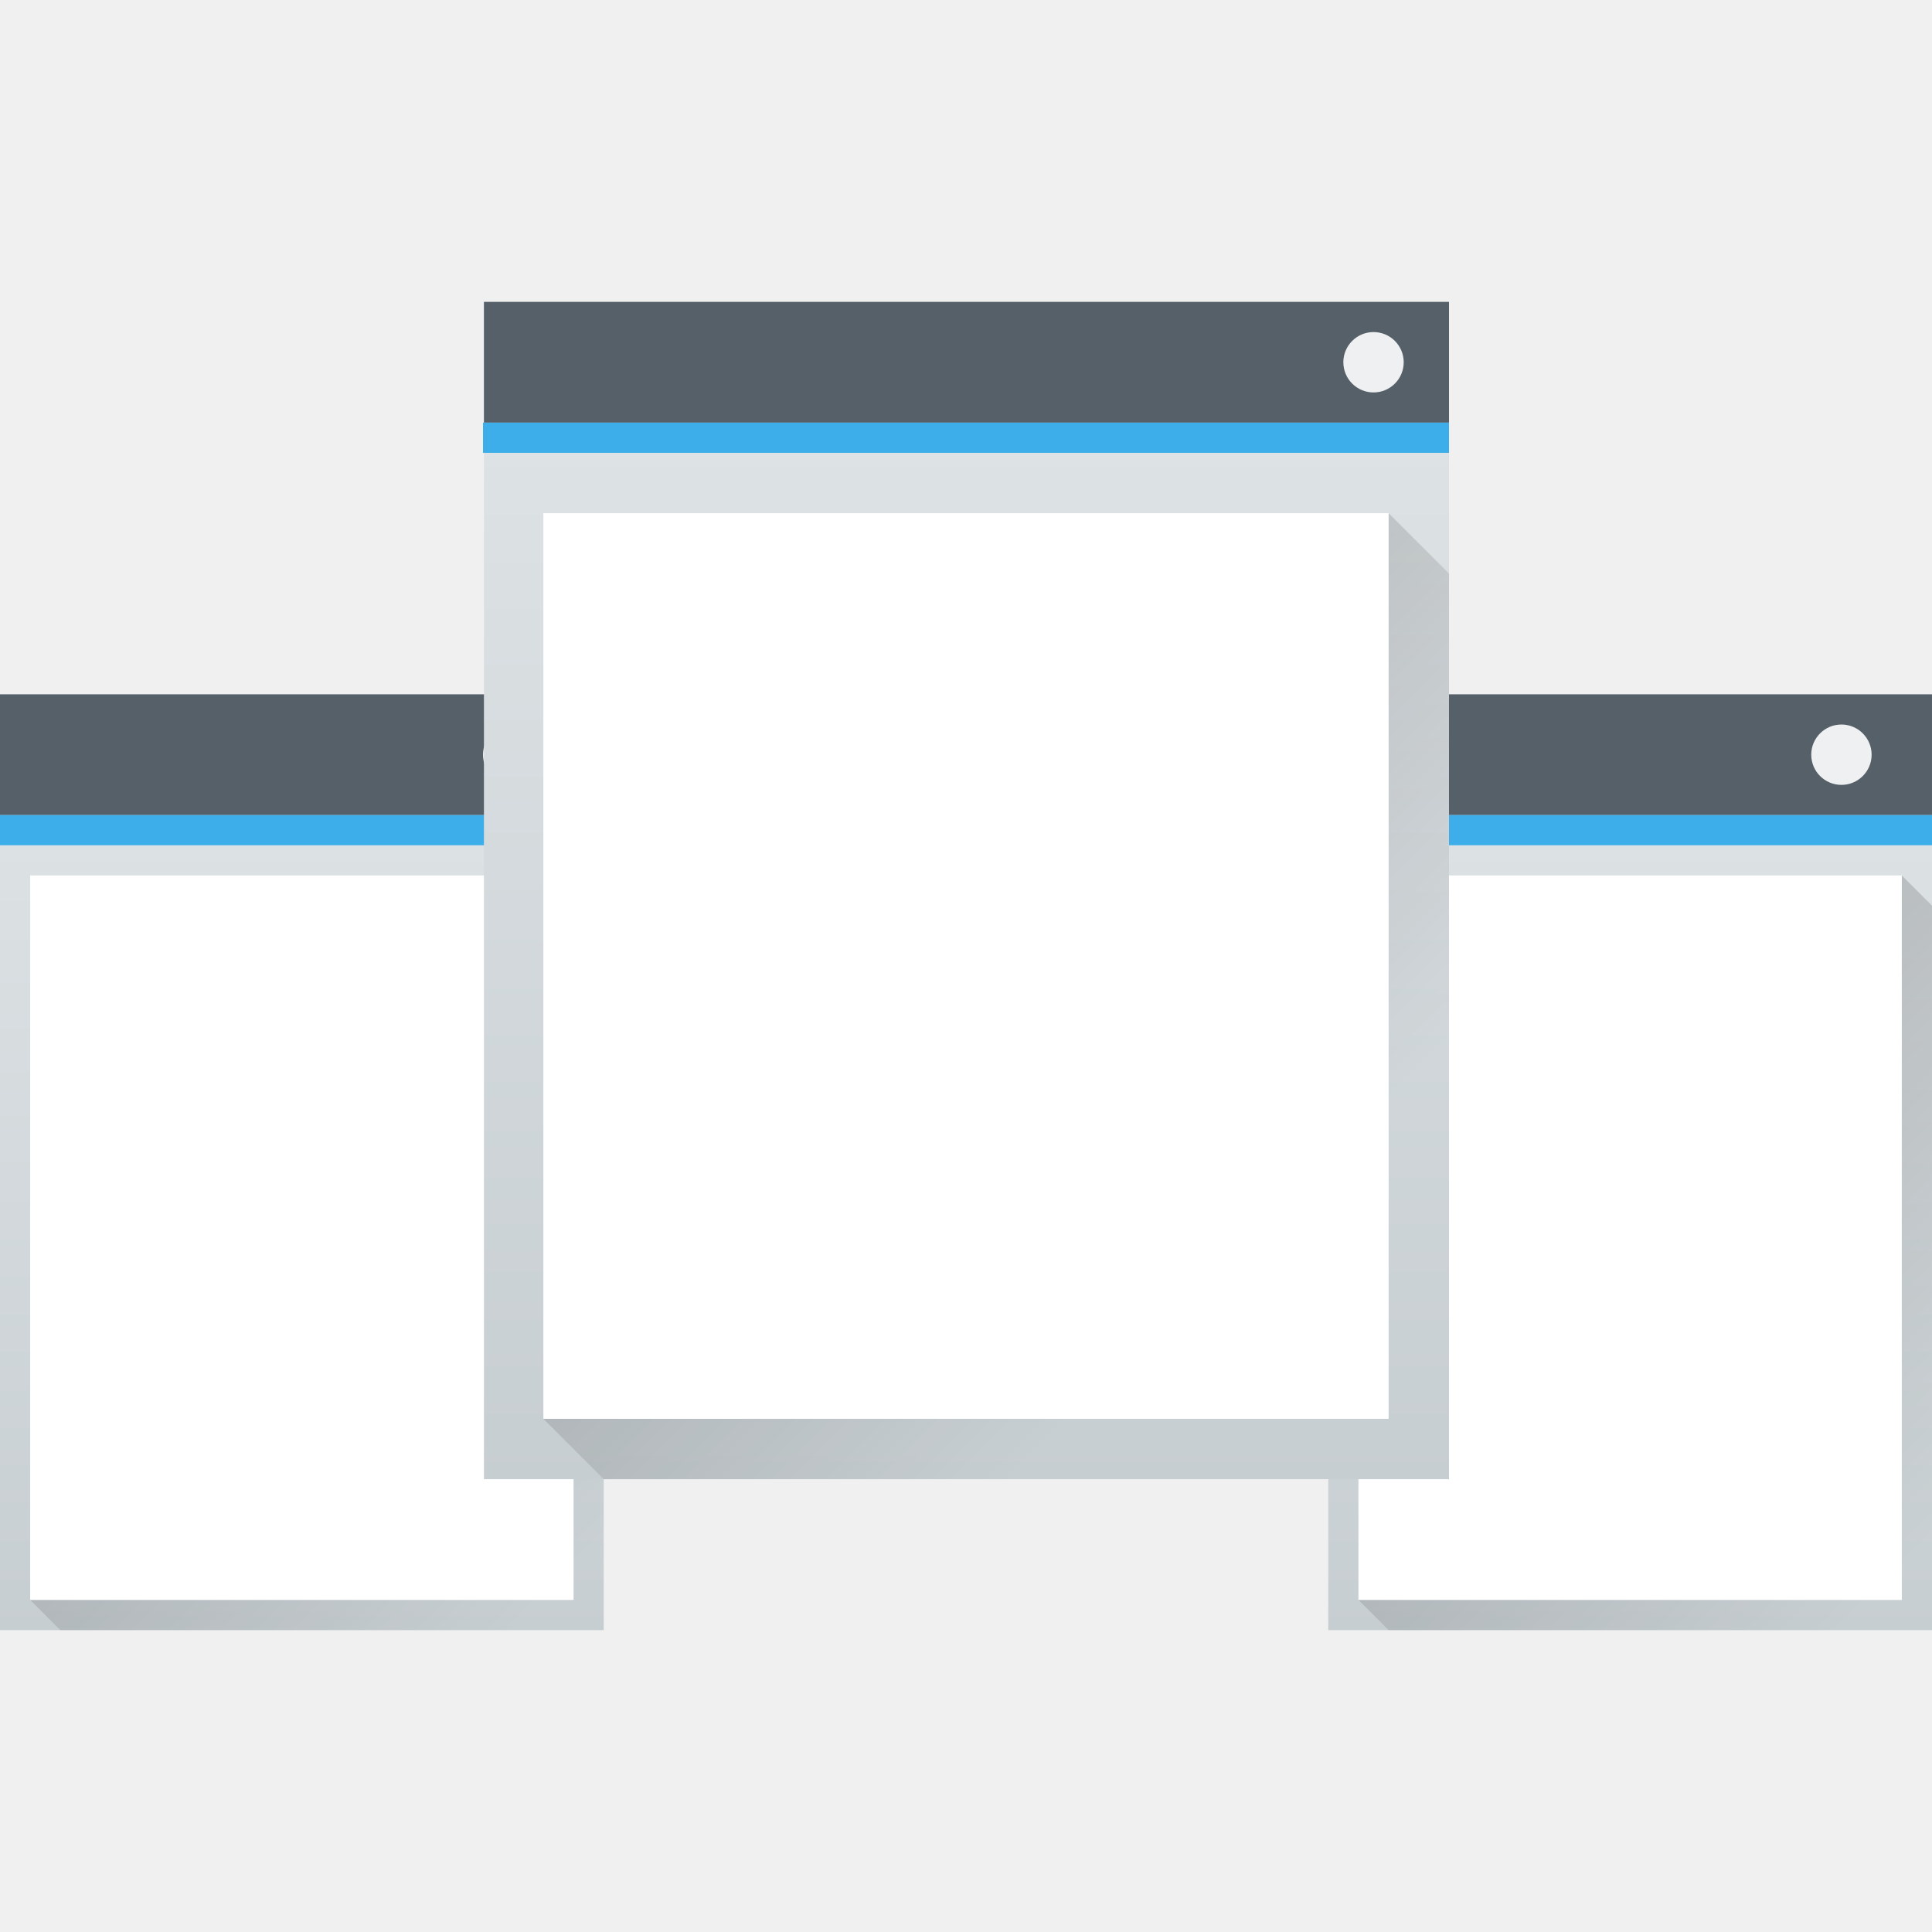
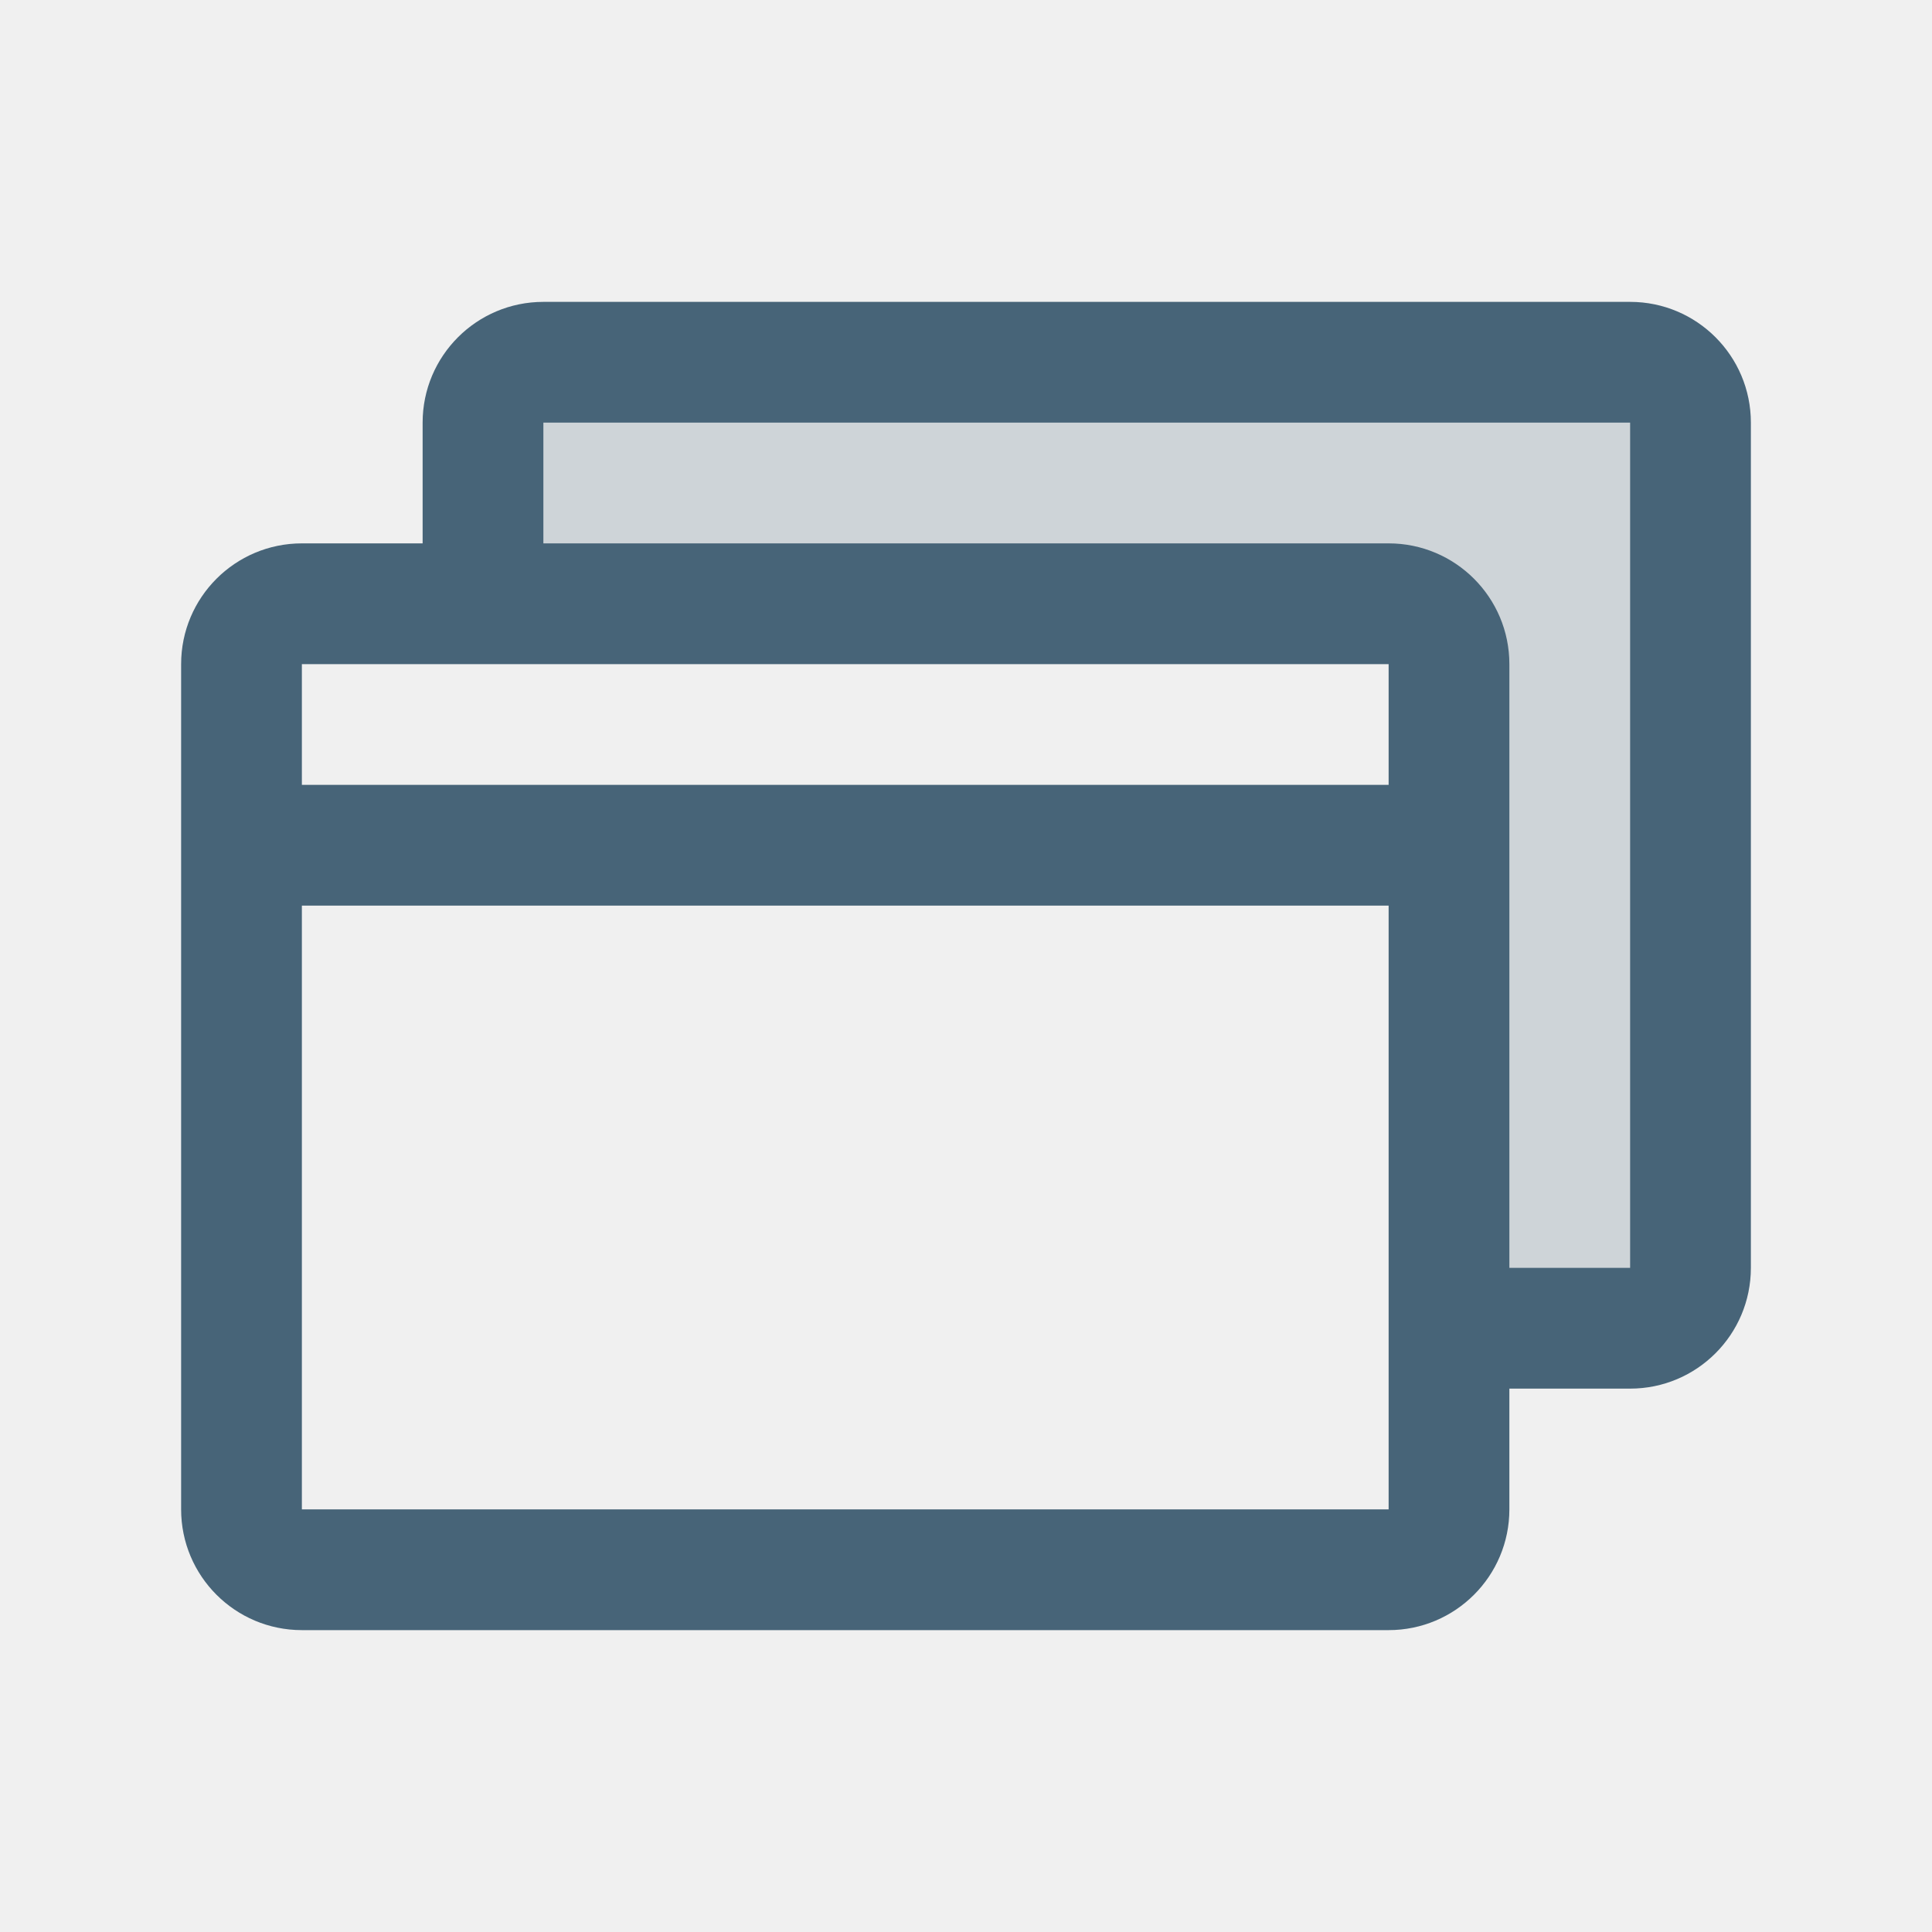
- <svg xmlns="http://www.w3.org/2000/svg" xmlns:xlink="http://www.w3.org/1999/xlink" width="64" height="64" viewBox="0 0 64 64" id="svg7266" version="1.1">
-   <defs id="defs7268">
-     <linearGradient xlink:href="#linearGradient4303-6" id="linearGradient4643-8-5-9-9-4-2-6-4-0" gradientUnits="userSpaceOnUse" gradientTransform="matrix(0.4301079,0,0,0.7876284,614.8047,-214.9726)" y1="543.798" x2="0" y2="502.655" />
-     <linearGradient id="linearGradient4303-6">
-       <stop stop-color="#c6cdd1" id="stop12" />
-       <stop offset="1" stop-color="#e0e5e7" id="stop14" />
-     </linearGradient>
-     <linearGradient xlink:href="#linearGradient4293" id="linearGradient22281" gradientUnits="userSpaceOnUse" gradientTransform="translate(395.2858,-332.8644)" x1="391.571" y1="525.798" x2="406.571" y2="540.798" />
-     <linearGradient id="linearGradient4293">
-       <stop id="stop7" />
-       <stop offset="1" stop-opacity="0" id="stop9" />
-     </linearGradient>
-     <linearGradient xlink:href="#linearGradient4303-6" id="linearGradient4643-8-5-9-9-4-2-91-8" gradientUnits="userSpaceOnUse" gradientTransform="matrix(0.4301079,0,0,0.7876284,614.8047,-214.9726)" y1="543.798" x2="0" y2="502.655" />
-     <linearGradient xlink:href="#linearGradient4303-6" id="linearGradient4643-8-5-9-9-4-4-5-8-8" gradientUnits="userSpaceOnUse" gradientTransform="matrix(0.6872025,0,0,0.9908873,402.339,-321.9618)" y1="543.798" x2="0" y2="502.655" />
-     <linearGradient xlink:href="#linearGradient4293" id="linearGradient22285" gradientUnits="userSpaceOnUse" gradientTransform="translate(282.5456,-329.6842)" x1="391.571" y1="525.798" x2="406.571" y2="540.798" />
-     <linearGradient xlink:href="#linearGradient4293" id="linearGradient12647" gradientUnits="userSpaceOnUse" gradientTransform="translate(395.2858,-332.8644)" x1="391.571" y1="525.798" x2="406.571" y2="540.798" />
-   </defs>
-   <g id="layer1" transform="translate(0,-988.3622)">
-     <g id="g10008-3-1" transform="translate(-736.8572,830.4285)" style="stroke-width:0.1;stroke-miterlimit:4;stroke-dasharray:none">
-       <g transform="translate(-44,0)" id="g9948-2-0-0" style="stroke-width:0.1;stroke-miterlimit:4;stroke-dasharray:none">
-         <rect style="fill:url(#linearGradient4643-8-5-9-9-4-2-6-4-0);stroke-width:0.1;stroke-miterlimit:4;stroke-dasharray:none" y="180.934" x="780.857" height="31" width="20" rx="0" id="rect30-5-3-8-8-1-01-8" />
-         <path style="opacity:0.2;fill:url(#linearGradient12647);fill-rule:evenodd;stroke-width:0.1;stroke-miterlimit:4;stroke-dasharray:none" d="m 781.857,210.934 18,-24 1,1 0,24 -18,0 z" id="path32-1-3-8-21-7-4-5" />
-         <rect style="fill:#566069;stroke-width:0.1;stroke-miterlimit:4;stroke-dasharray:none" width="20" height="4" x="780.857" y="180.934" id="rect34-0-53-3-6-9-6-7" />
-         <rect style="fill:#3daee9;stroke-width:0.1;stroke-miterlimit:4;stroke-dasharray:none" width="20" height="1" x="780.857" y="184.934" id="rect36-3-1-6-7-5-0-1" />
-         <rect style="fill:#ffffff;stroke-width:0.1;stroke-miterlimit:4;stroke-dasharray:none" width="18" height="24" x="781.857" y="186.934" id="rect38-8-5-0-4-7-7-9" />
-         <rect style="fill:#eff0f1;stroke-width:0.1;stroke-miterlimit:4;stroke-dasharray:none" width="2" height="2" x="796.857" y="181.934" rx="1" id="rect40-3-1-2-9-6-1-7" />
-       </g>
-       <g id="g9948-1-4" style="stroke-width:0.1;stroke-miterlimit:4;stroke-dasharray:none">
-         <rect style="fill:url(#linearGradient4643-8-5-9-9-4-2-91-8);stroke-width:0.1;stroke-miterlimit:4;stroke-dasharray:none" y="180.934" x="780.857" height="31" width="20" rx="0" id="rect30-5-3-8-8-6-9" />
-         <path style="opacity:0.2;fill:url(#linearGradient22281);fill-rule:evenodd;stroke-width:0.1;stroke-miterlimit:4;stroke-dasharray:none" d="m 781.857,210.934 18,-24 1,1 0,24 -18,0 z" id="path32-1-3-8-21-2-1" />
-         <rect style="fill:#566069;stroke-width:0.1;stroke-miterlimit:4;stroke-dasharray:none" width="20" height="4" x="780.857" y="180.934" id="rect34-0-53-3-6-90-0" />
-         <rect style="fill:#3daee9;stroke-width:0.1;stroke-miterlimit:4;stroke-dasharray:none" width="20" height="1" x="780.857" y="184.934" id="rect36-3-1-6-7-7-4" />
-         <rect style="fill:#ffffff;stroke-width:0.1;stroke-miterlimit:4;stroke-dasharray:none" width="18" height="24" x="781.857" y="186.934" id="rect38-8-5-0-4-8-4" />
-         <rect style="fill:#eff0f1;stroke-width:0.1;stroke-miterlimit:4;stroke-dasharray:none" width="2" height="2" x="796.857" y="181.934" rx="1" id="rect40-3-1-2-9-8-5" />
-       </g>
-       <g transform="translate(85.24012,-8.18016)" id="g6086-3-1-7-2-8-4-4" style="stroke-width:0.1;stroke-miterlimit:4;stroke-dasharray:none">
-         <rect style="fill:url(#linearGradient4643-8-5-9-9-4-4-5-8-8);stroke-width:0.1;stroke-miterlimit:4;stroke-dasharray:none" y="176.114" x="667.648" height="39" width="31.969" rx="0" id="rect30-5-3-8-3-0-1-9" />
-         <path style="opacity:0.2;fill:url(#linearGradient22285);fill-rule:evenodd;stroke-width:0.1;stroke-miterlimit:4;stroke-dasharray:none" d="m 669.617,213.114 28,-30 2,2 0,30 -28,0 z" id="path32-1-3-8-2-6-4-6" />
-         <rect style="fill:#566069;stroke-width:0.1;stroke-miterlimit:4;stroke-dasharray:none" width="31.969" height="4" x="667.648" y="176.114" id="rect34-0-53-3-8-5-2-4" />
-         <rect style="fill:#3daee9;stroke-width:0.1;stroke-miterlimit:4;stroke-dasharray:none" width="32" height="1" x="667.617" y="180.114" id="rect36-3-1-6-0-2-9-3" />
-         <rect style="fill:#ffffff;stroke-width:0.1;stroke-miterlimit:4;stroke-dasharray:none" width="28" height="30" x="669.617" y="183.114" id="rect38-8-5-0-06-8-8-7" />
-         <rect style="fill:#eff0f1;stroke-width:0.1;stroke-miterlimit:4;stroke-dasharray:none" width="2" height="2" x="696.117" y="177.114" rx="1" id="rect40-3-1-2-6-7-9-9" />
-       </g>
-     </g>
-   </g>
+ <svg xmlns="http://www.w3.org/2000/svg" viewBox="0 0 256 256" fill="#476478">
+   <path d="M224,56V168a8,8,0,0,1-8,8H192V88a8,8,0,0,0-8-8H64V56a8,8,0,0,1,8-8H216A8,8,0,0,1,224,56Z" opacity="0.2" />
+   <path d="M216,40H72A16,16,0,0,0,56,56V72H40A16,16,0,0,0,24,88V200a16,16,0,0,0,16,16H184a16,16,0,0,0,16-16V184h16a16,16,0,0,0,16-16V56A16,16,0,0,0,216,40ZM40,88H184v16H40ZM184,200H40V120H184v80Zm32-32H200V88a16,16,0,0,0-16-16H72V56H216Z" />
</svg>
